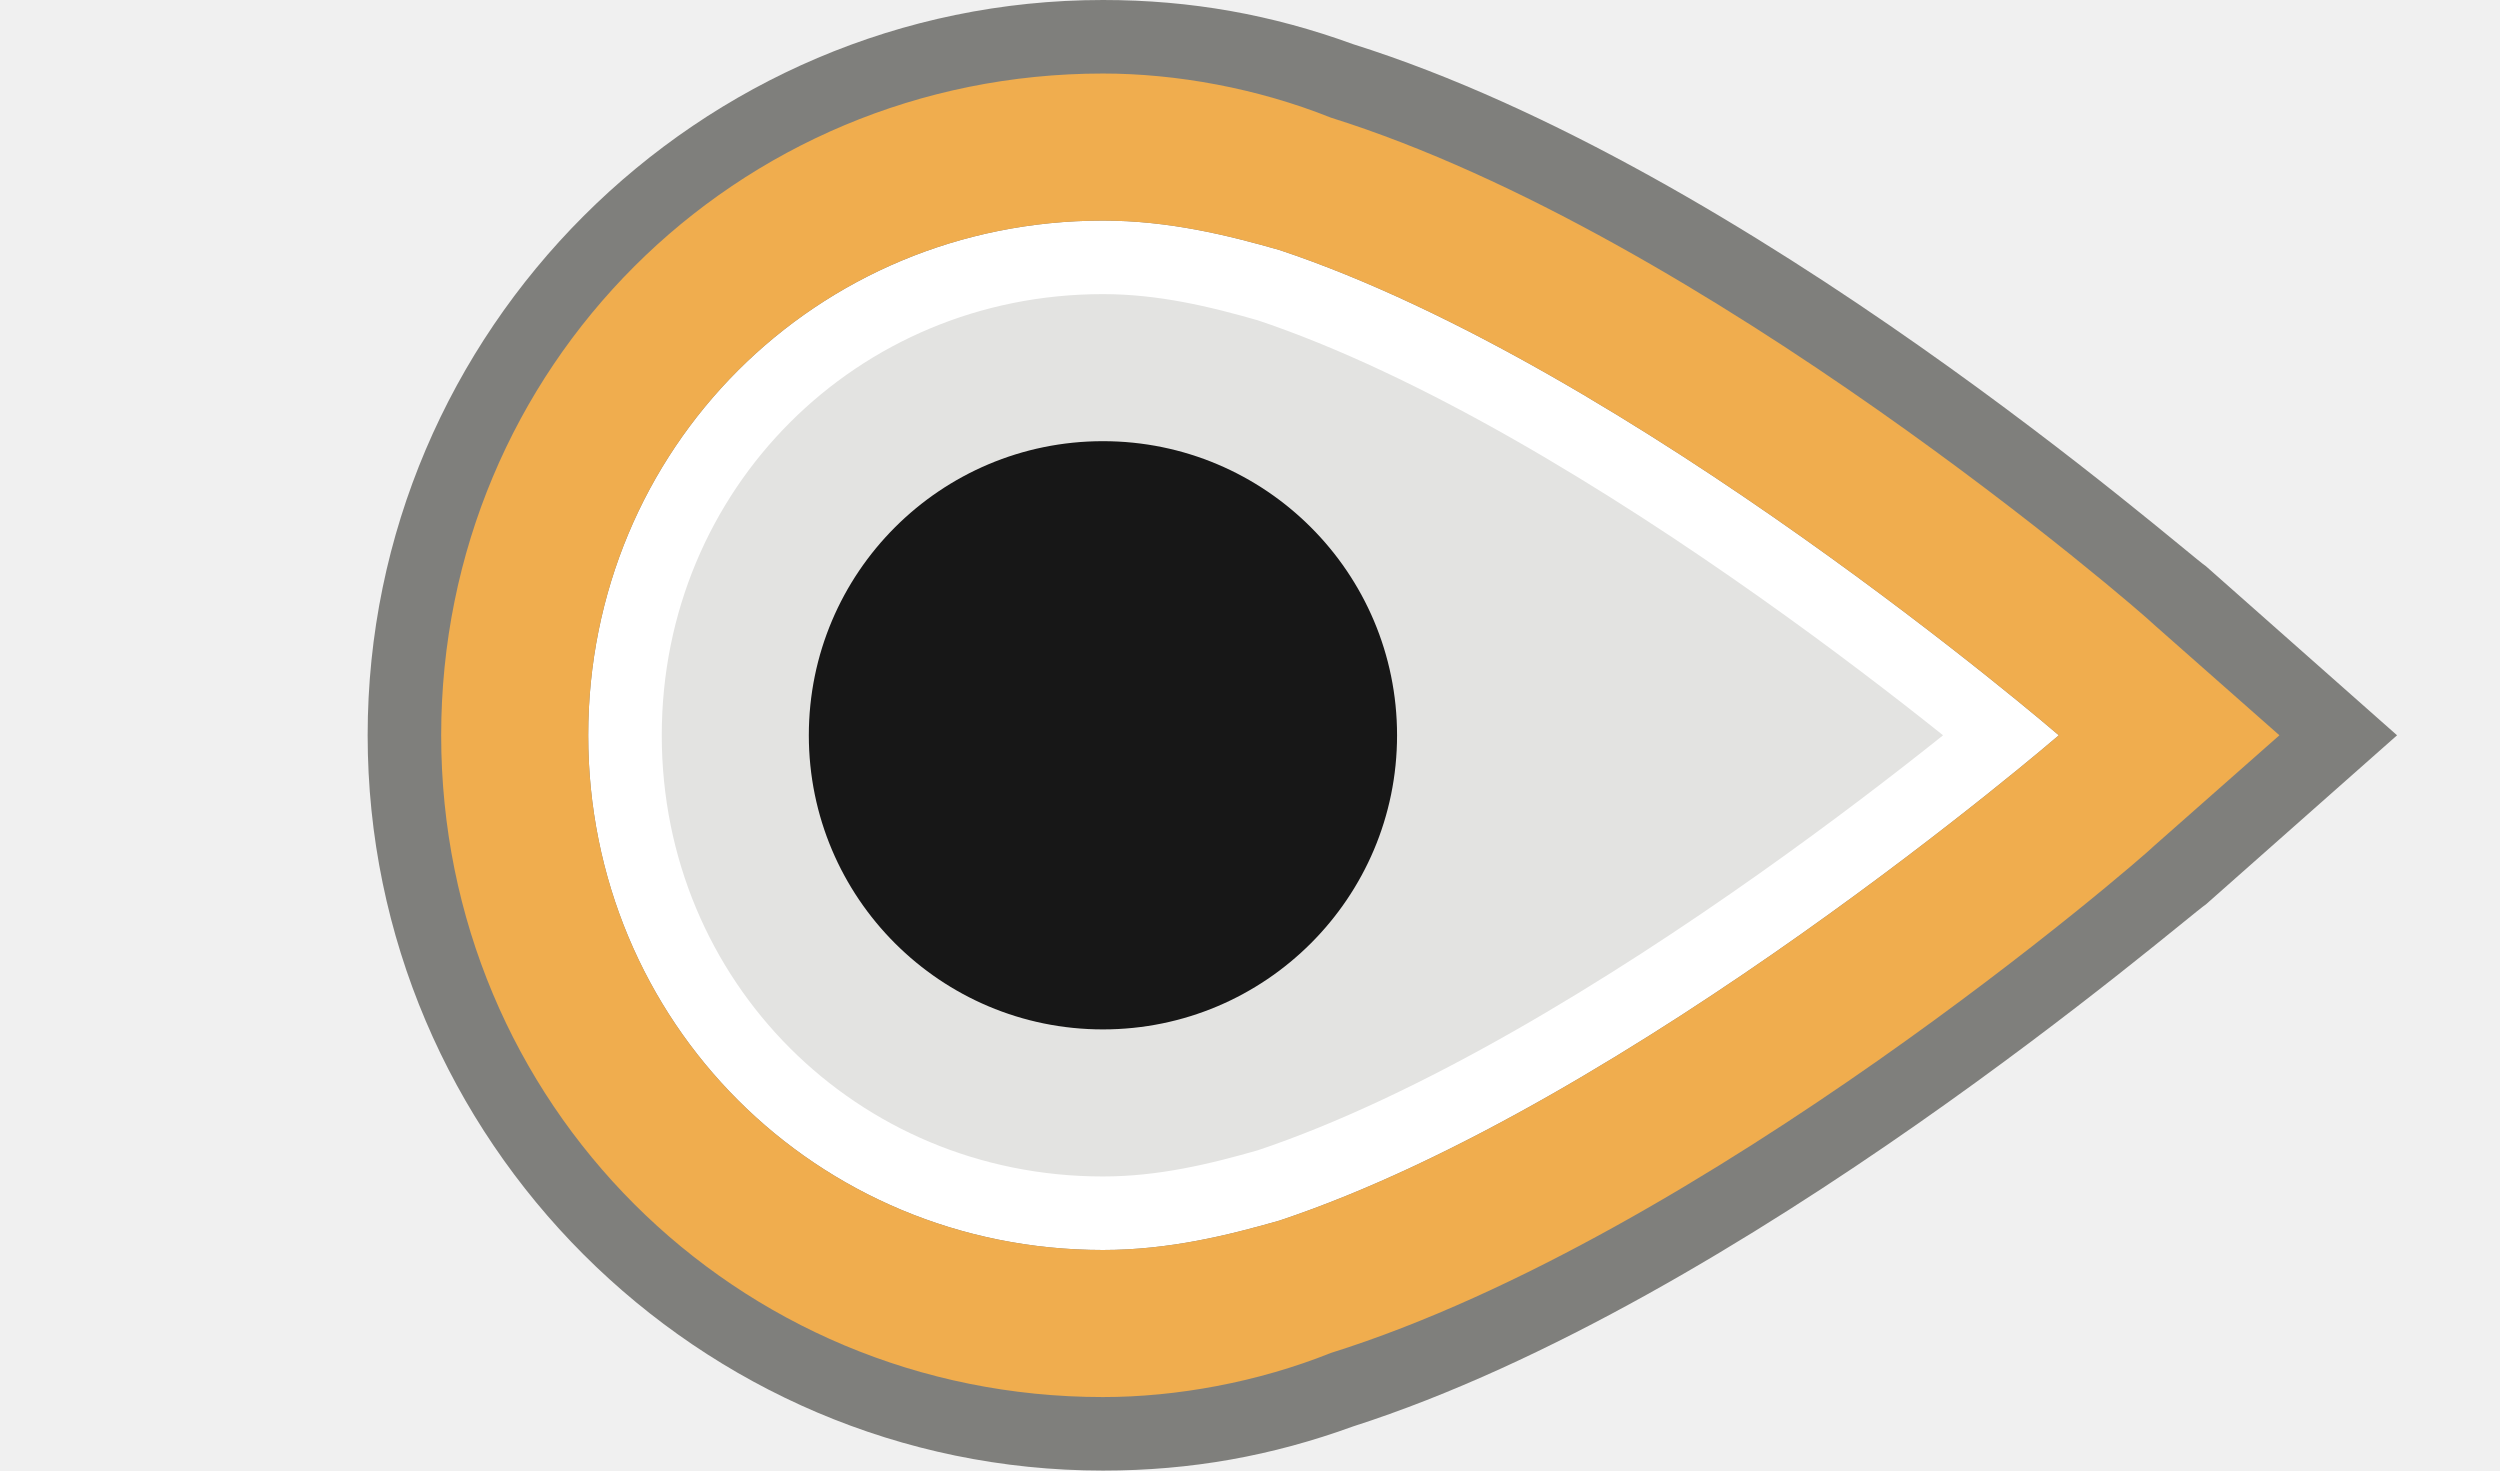
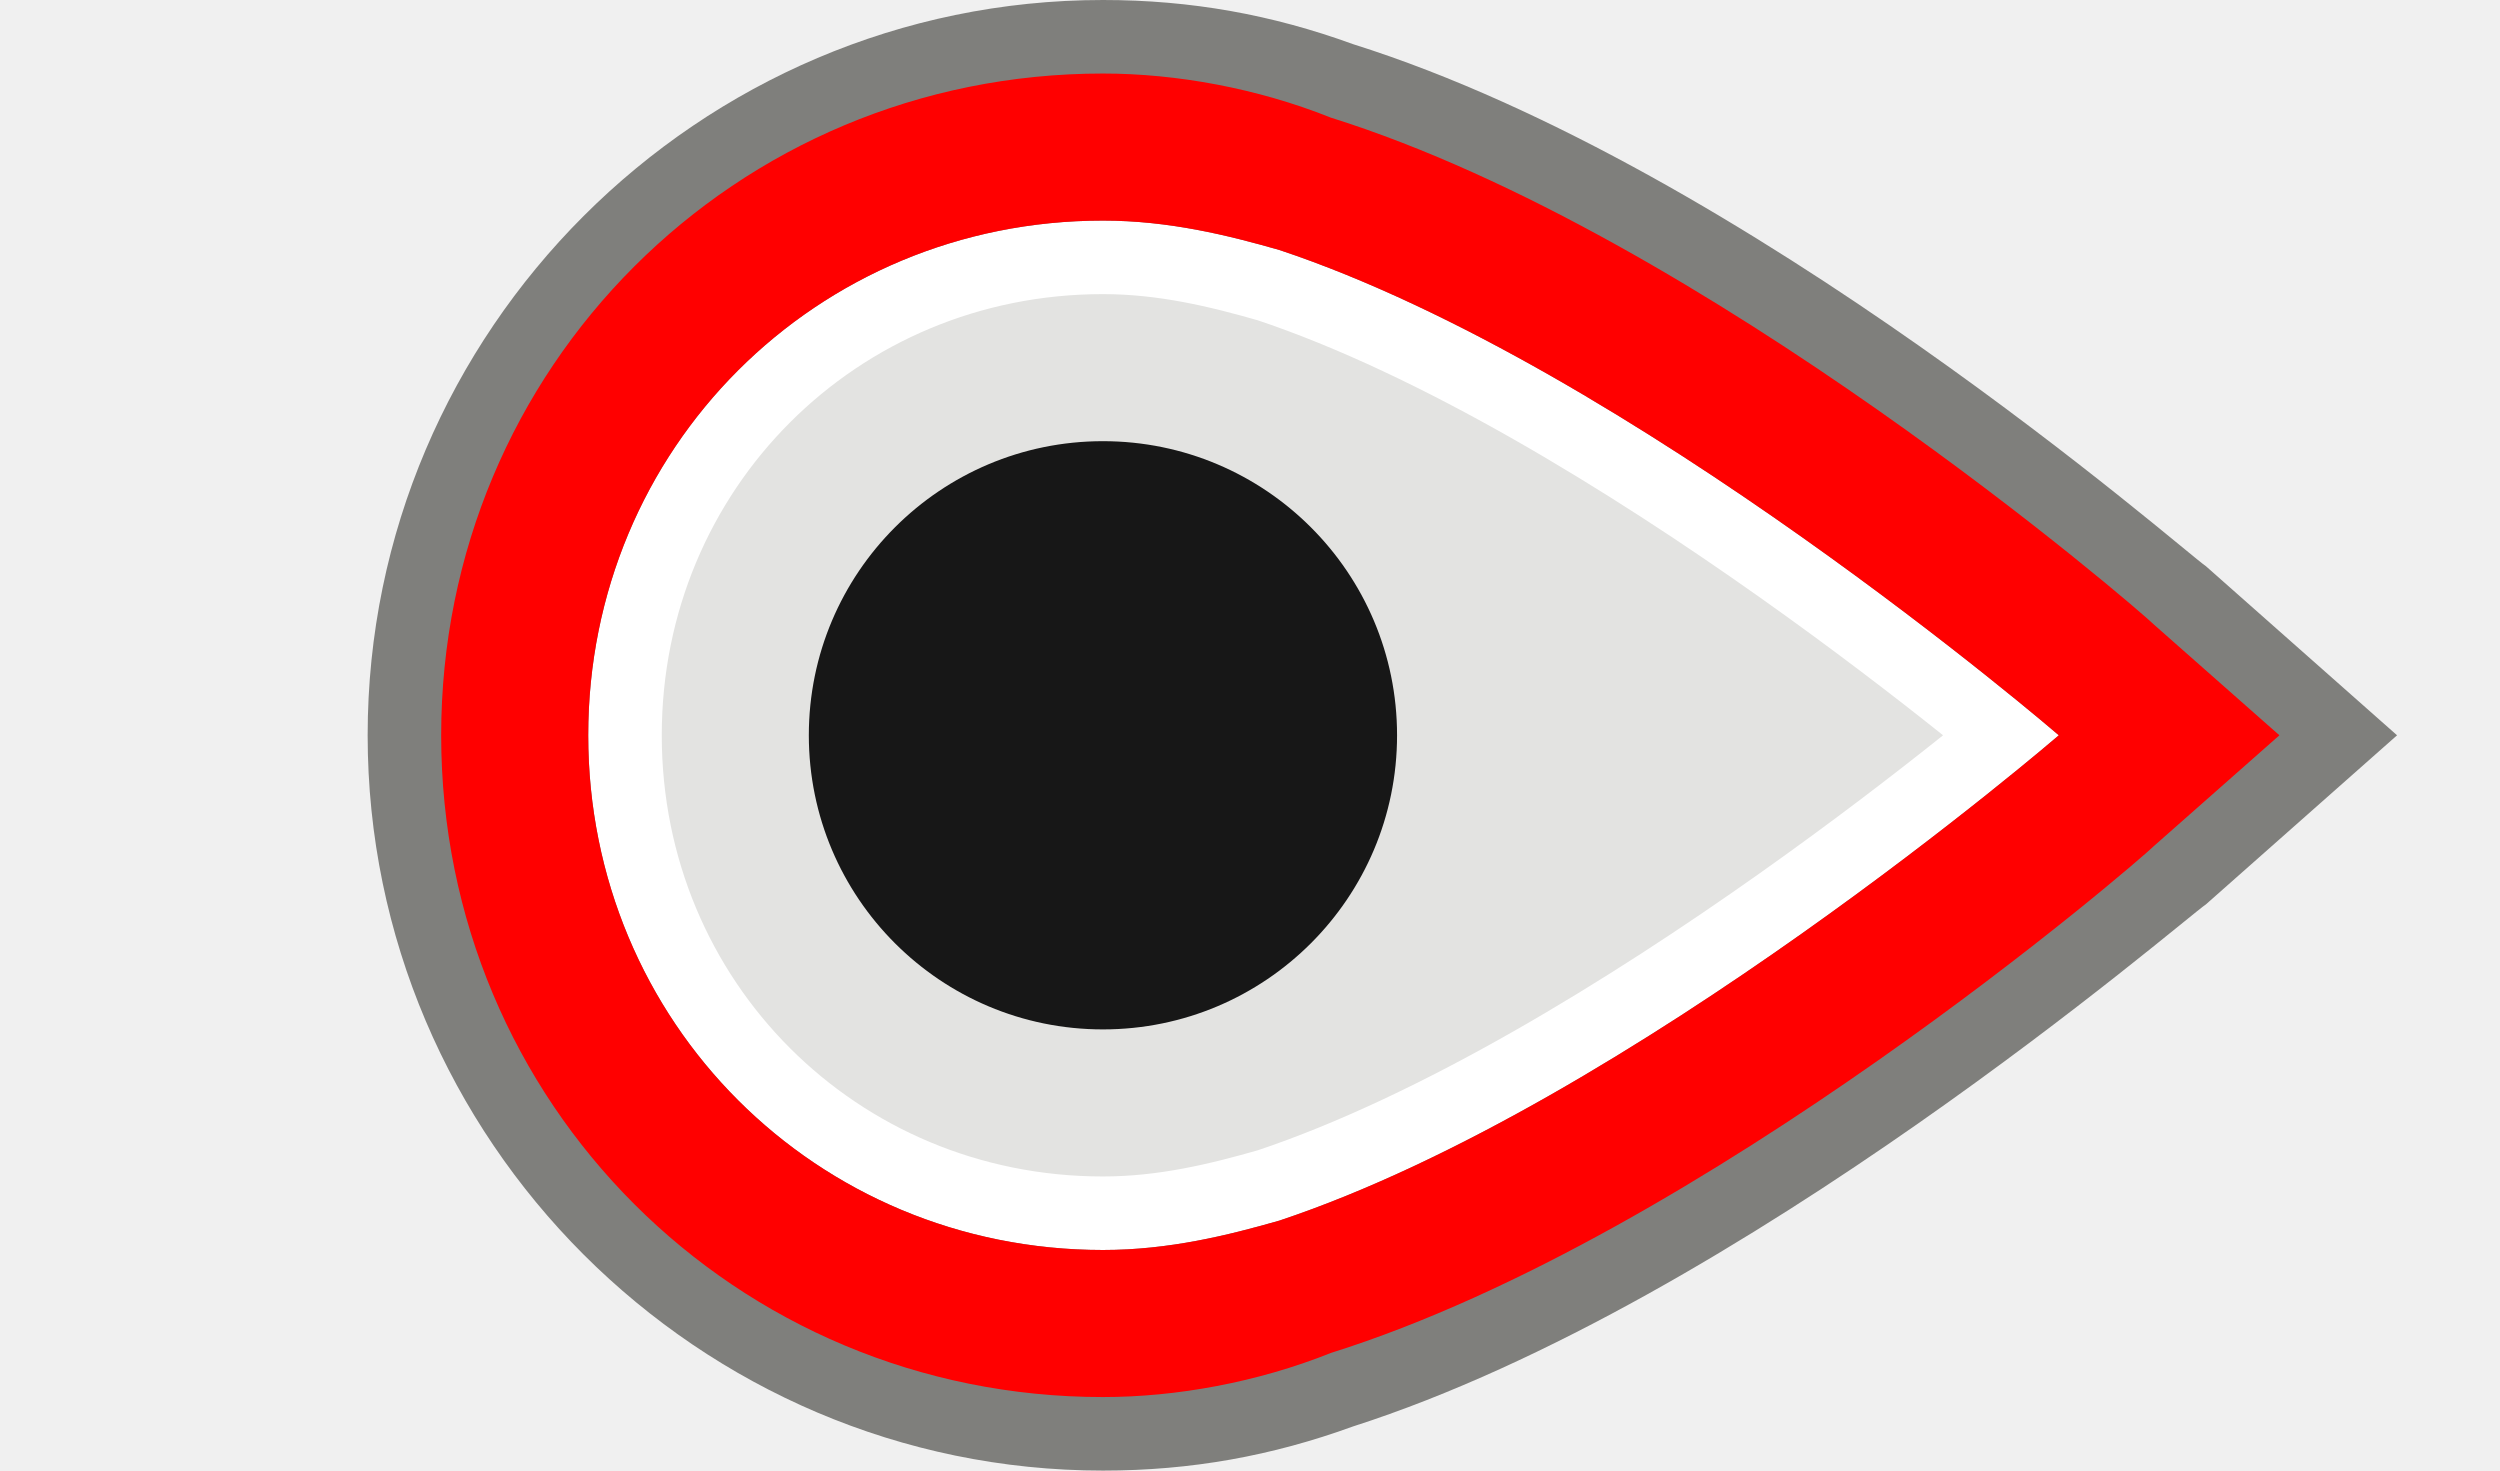
<svg xmlns="http://www.w3.org/2000/svg" version="1.1" id="Layer_1" x="0px" y="0px" viewBox="0 0 34 20" enable-background="new 0 0 34 20" xml:space="preserve">
  <g>
    <path fill="#E3E3E1" d="M28,10c0,0-5.8-5-10.6-6.6C16.7,3.2,15.9,3,15,3c-3.9,0-7,3.1-7,7c0,3.9,3.1,7,7,7c0.9,0,1.7-0.2,2.4-0.4   C22.2,15,28,10,28,10z" />
    <path fill="none" stroke="#FFFFFF" stroke-width="2" stroke-miterlimit="10" d="M28,10c0,0-5.8-5-10.6-6.6C16.7,3.2,15.9,3,15,3   c-3.9,0-7,3.1-7,7c0,3.9,3.1,7,7,7c0.9,0,1.7-0.2,2.4-0.4C22.2,15,28,10,28,10z" />
    <path fill="#7F7F7C" d="M15,3c0.9,0,1.7,0.2,2.4,0.4C22.2,5,28,10,28,10s-5.8,5-10.6,6.6C16.7,16.8,15.9,17,15,17c-3.9,0-7-3.1-7-7   C8,6.1,11.1,3,15,3 M15,0C9.5,0,5,4.5,5,10s4.5,10,10,10c1.2,0,2.3-0.2,3.4-0.6c5.3-1.7,11.3-6.9,11.6-7.1l2.6-2.3L30,7.7   c-0.3-0.2-6.2-5.4-11.6-7.1C17.3,0.2,16.2,0,15,0L15,0z" />
-     <path fill="#F0AD4E" d="M15,3c0.9,0,1.7,0.2,2.4,0.4C22.2,5,28,10,28,10s-5.8,5-10.6,6.6C16.7,16.8,15.9,17,15,17c-3.9,0-7-3.1-7-7   C8,6.1,11.1,3,15,3 M15,1c-5,0-9,4-9,9s4,9,9,9c1,0,2.1-0.2,3.1-0.6c5.1-1.6,11-6.7,11.2-6.9L31,10l-1.7-1.5   c-0.2-0.2-6.1-5.3-11.2-6.9C17.1,1.2,16,1,15,1L15,1z" />
+     <path fill="#FF0000" d="M15,3c0.9,0,1.7,0.2,2.4,0.4C22.2,5,28,10,28,10s-5.8,5-10.6,6.6C16.7,16.8,15.9,17,15,17c-3.9,0-7-3.1-7-7   C8,6.1,11.1,3,15,3 M15,1c-5,0-9,4-9,9s4,9,9,9c1,0,2.1-0.2,3.1-0.6c5.1-1.6,11-6.7,11.2-6.9L31,10l-1.7-1.5   c-0.2-0.2-6.1-5.3-11.2-6.9C17.1,1.2,16,1,15,1L15,1z" />
  </g>
  <circle fill="#171717" cx="15" cy="10" r="4" />
  <g>
</g>
  <g>
</g>
  <g>
</g>
  <g>
</g>
  <g>
</g>
  <g>
</g>
  <g>
</g>
  <g>
</g>
  <g>
</g>
  <g>
</g>
  <g>
</g>
  <g>
</g>
  <g>
</g>
  <g>
</g>
  <g>
</g>
</svg>
